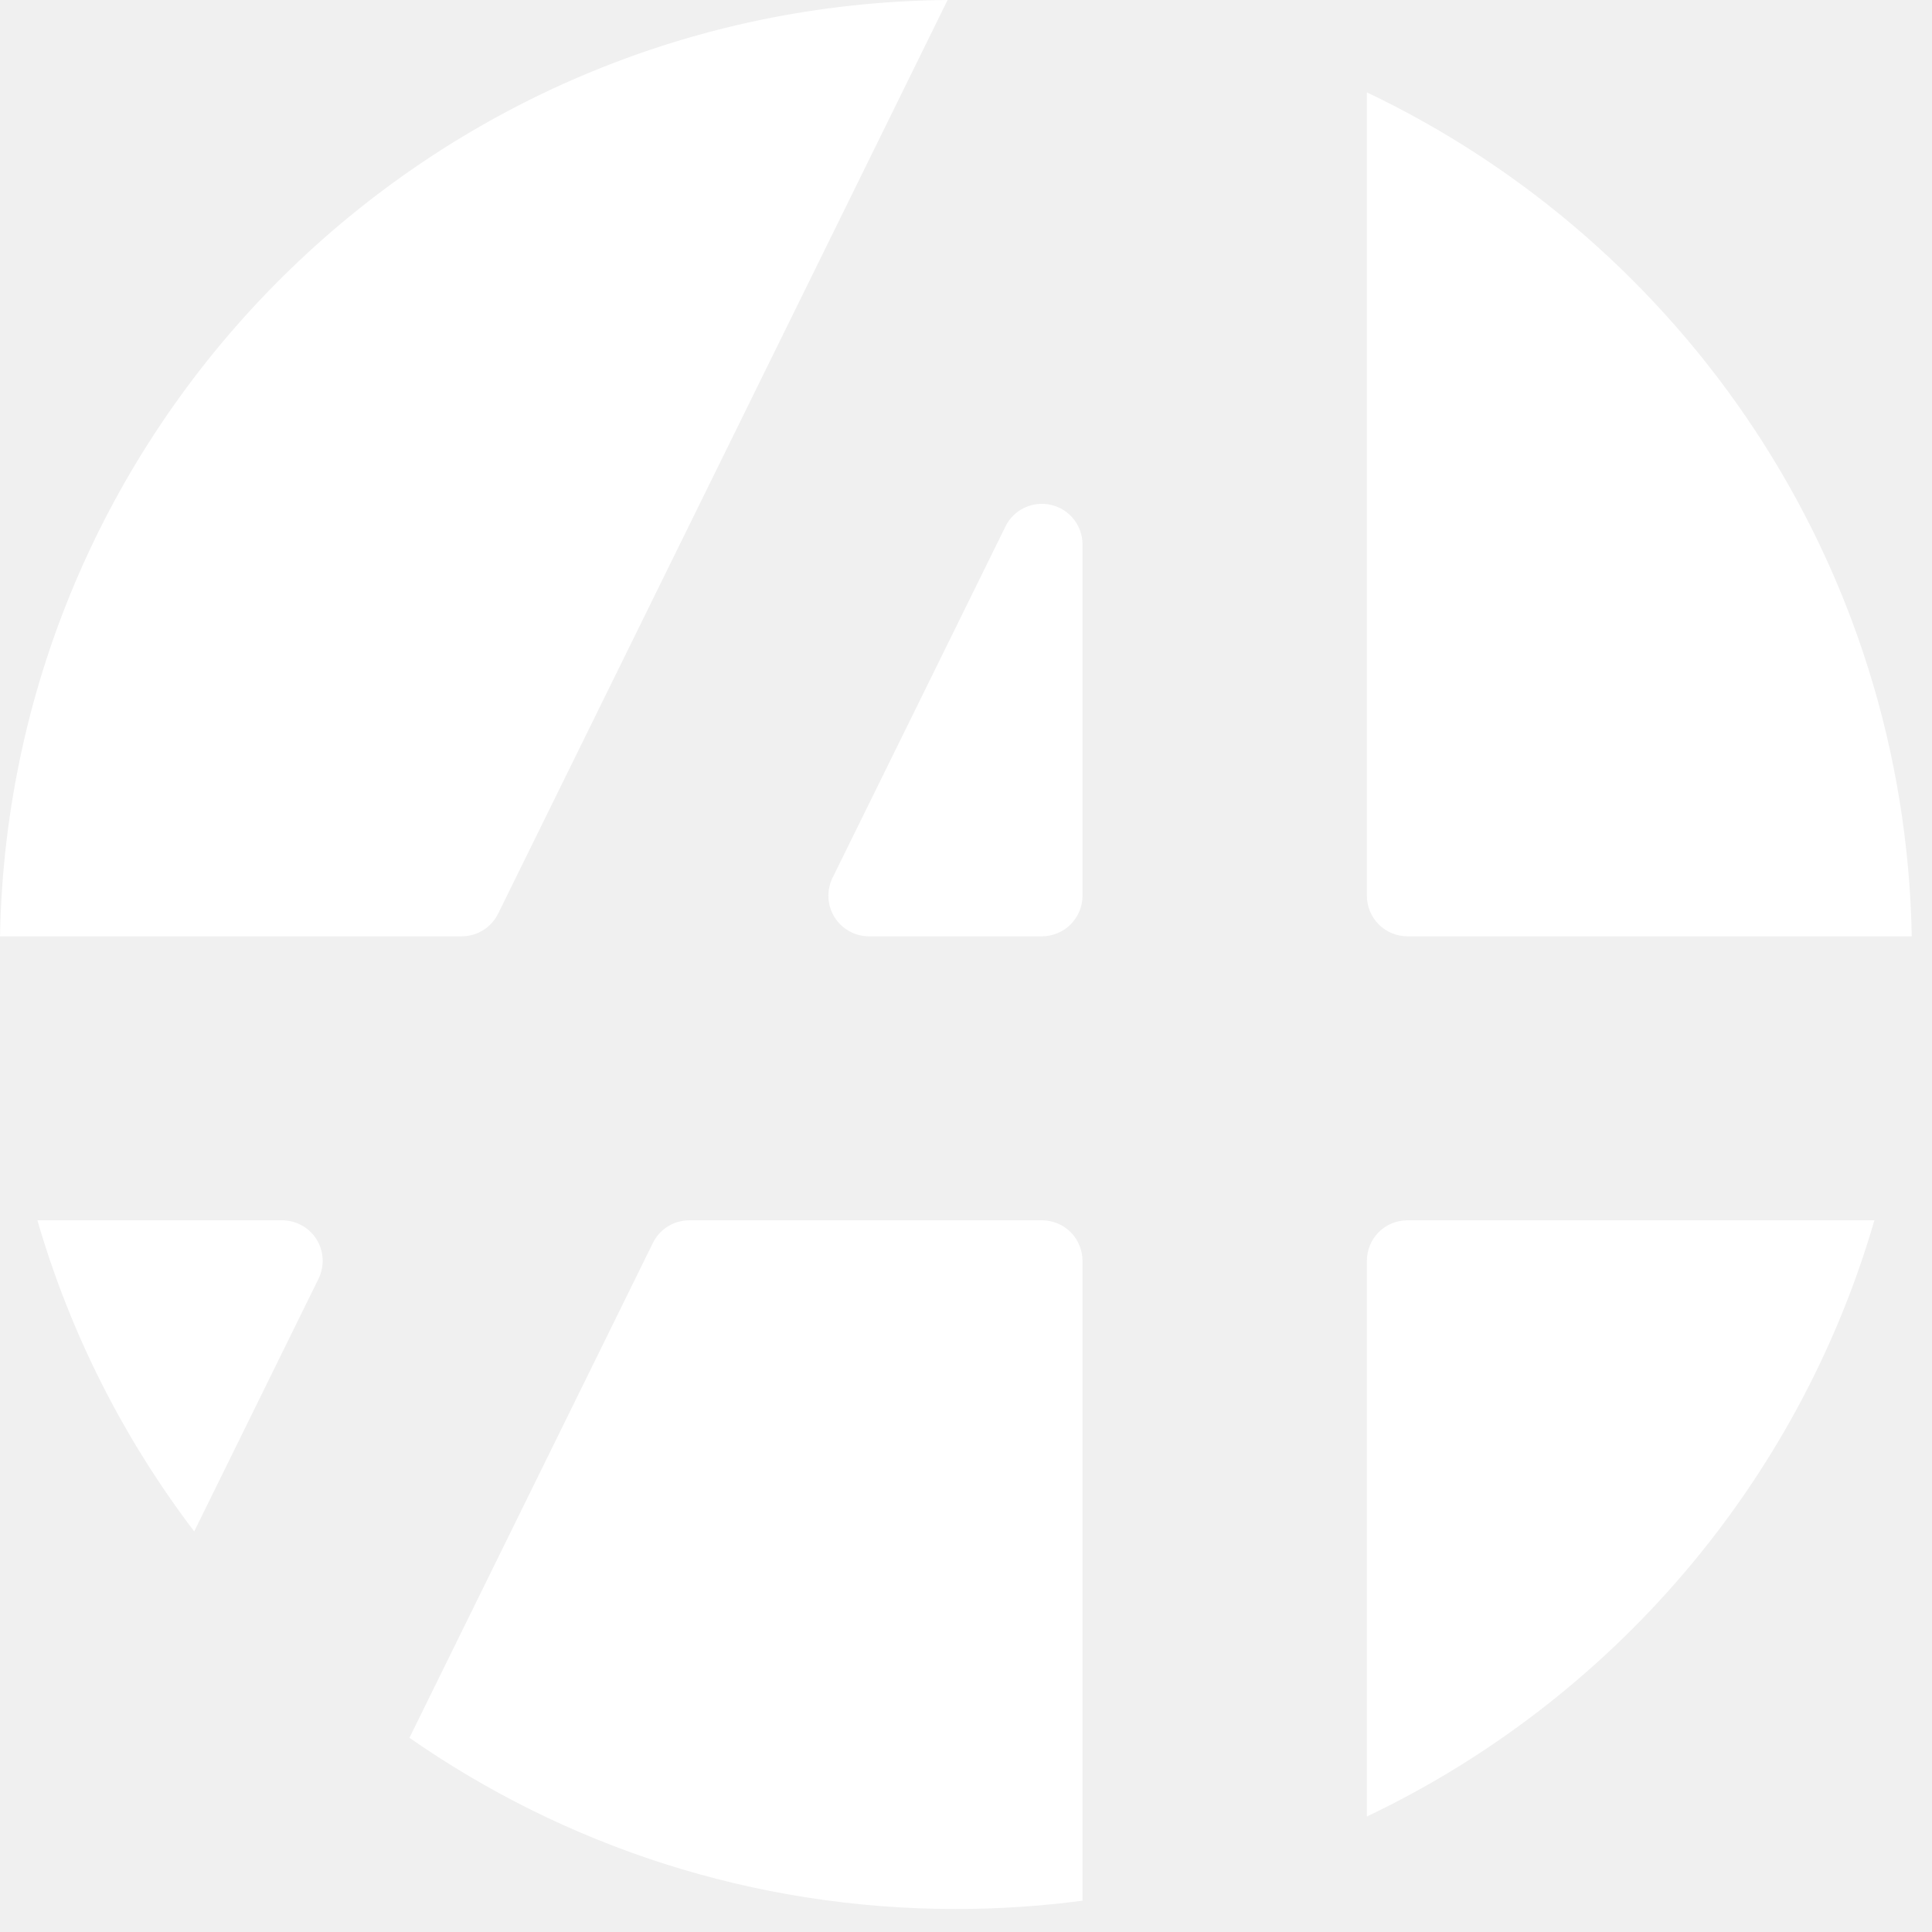
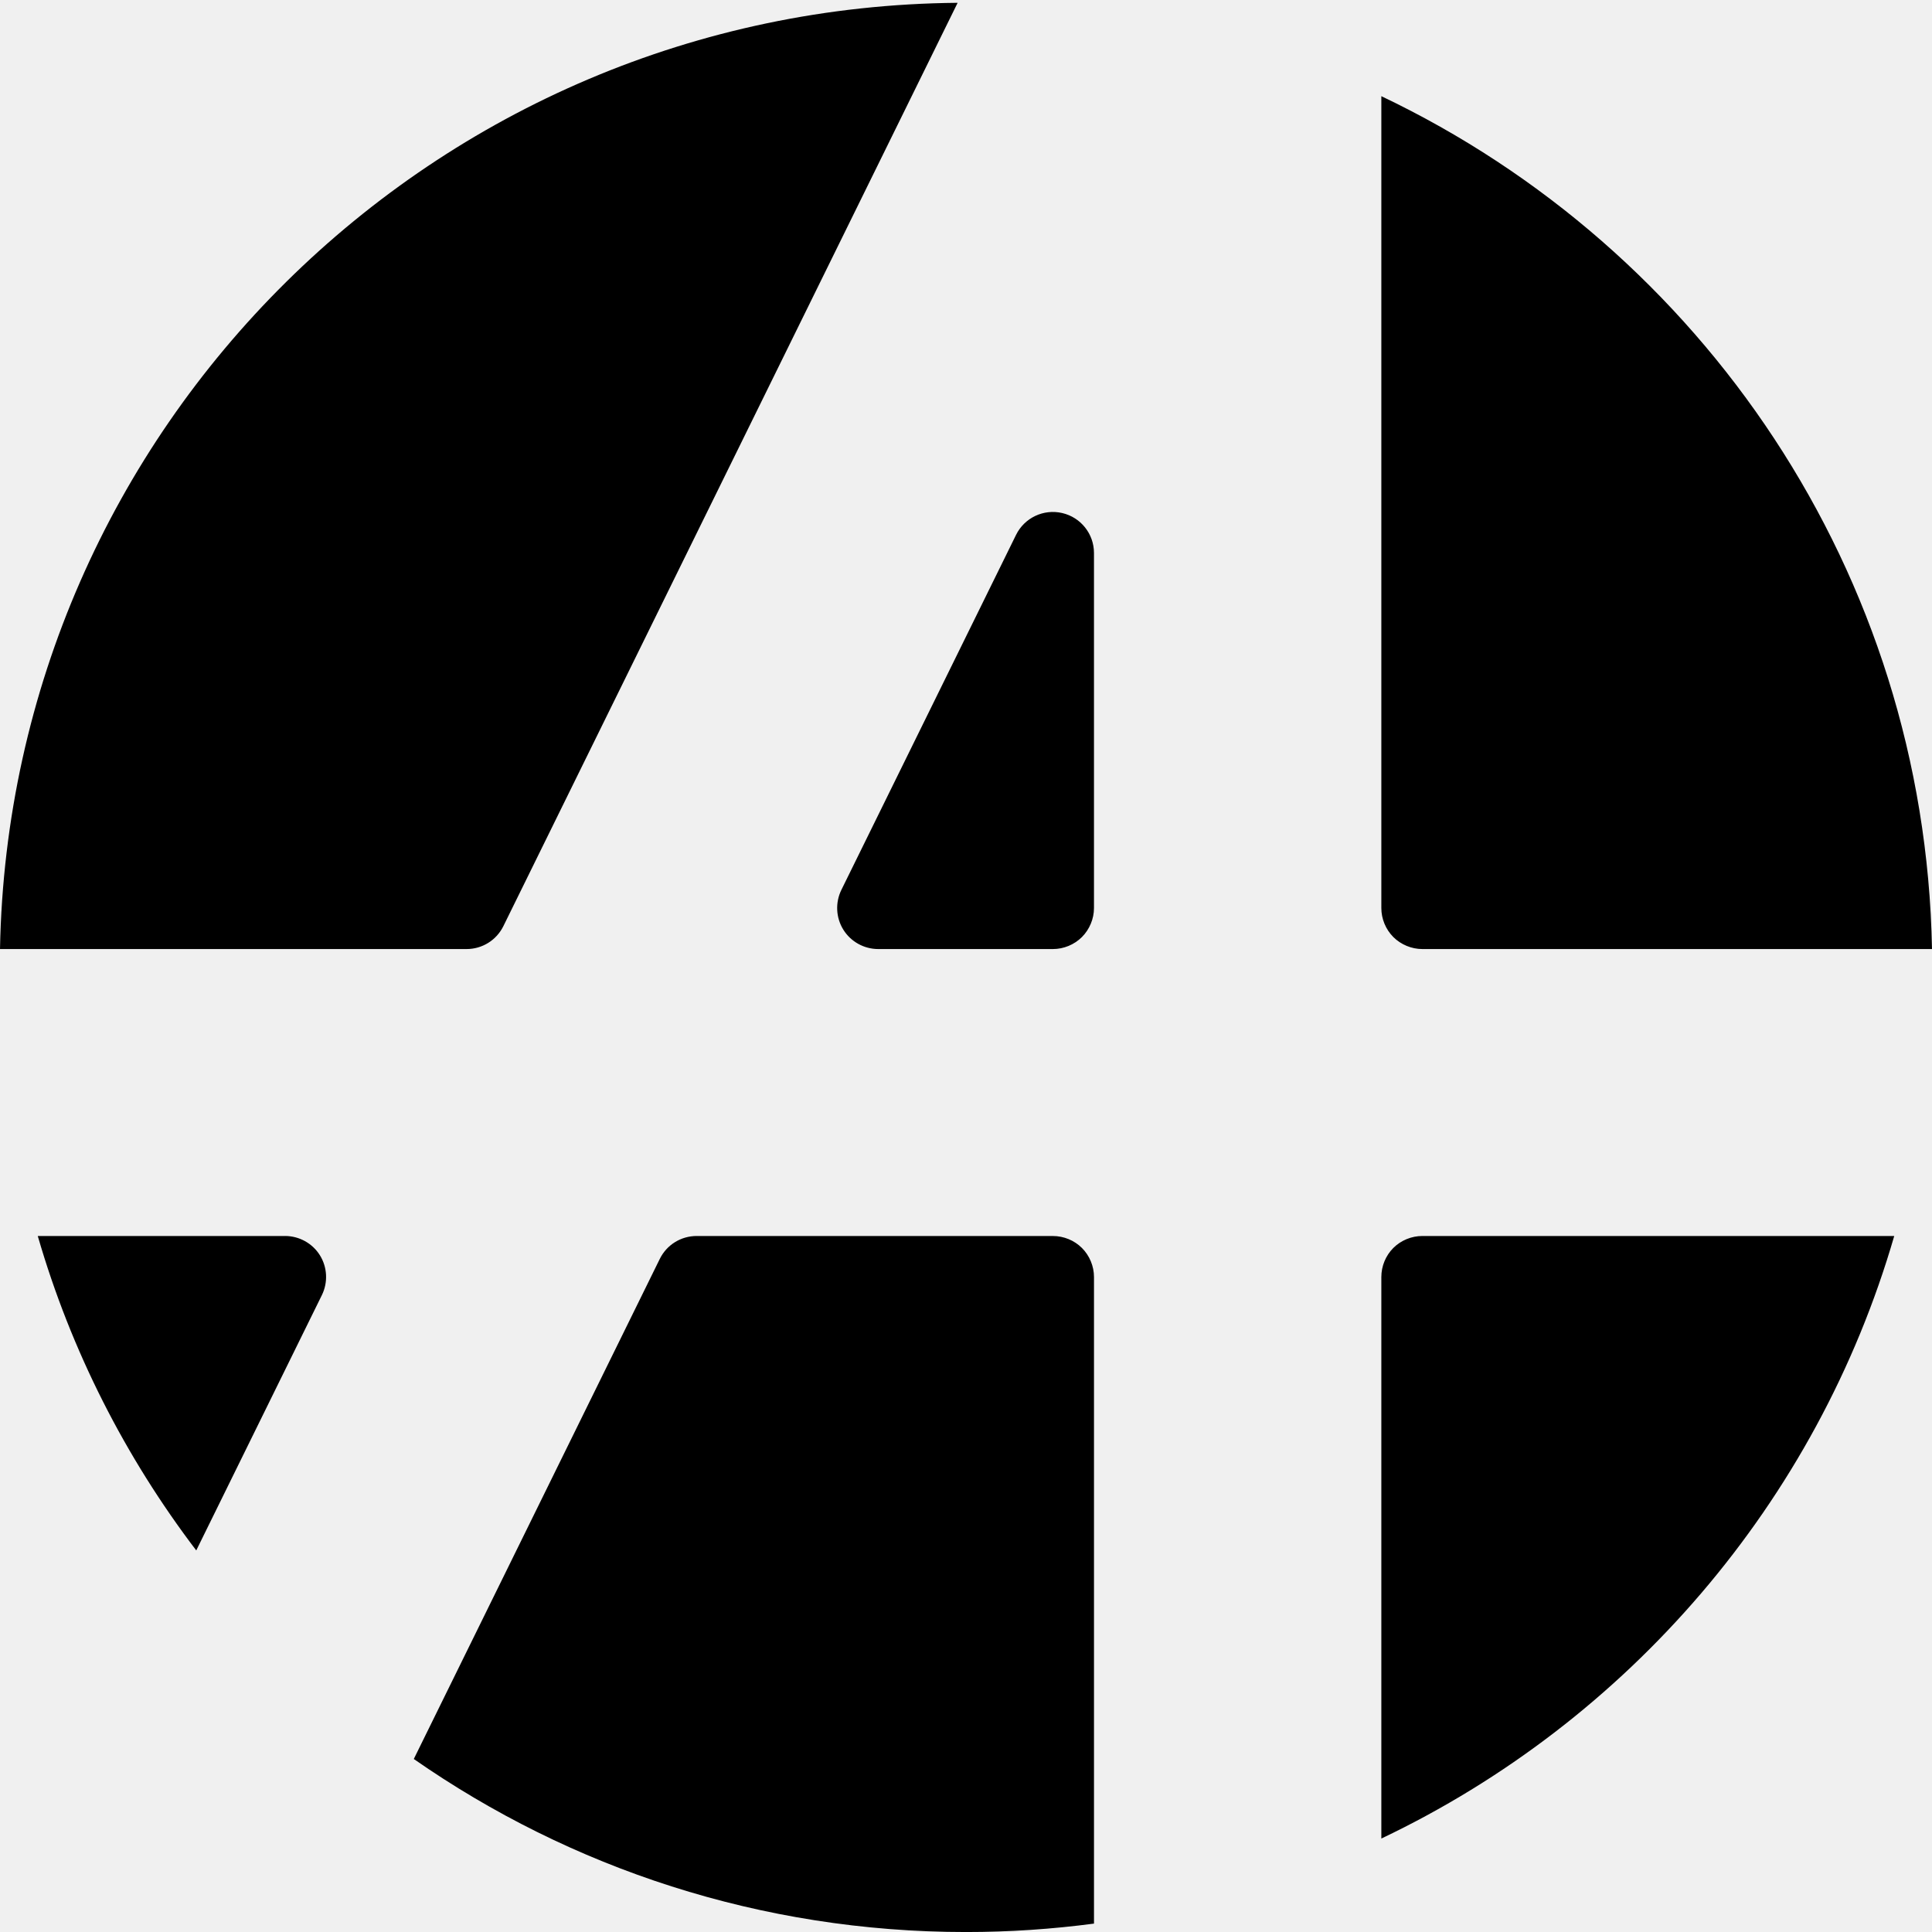
- <svg xmlns="http://www.w3.org/2000/svg" width="42px" height="42px" viewBox="0 0 42 42" version="1.1">
-   <g stroke="none" stroke-width="1" fill="none" fill-rule="evenodd">
-     <path d="M22.849,10.976 C22.449,10.883 22.037,11.078 21.857,11.447 L18.098,19.084 C17.965,19.357 17.981,19.682 18.142,19.939 C18.302,20.197 18.588,20.355 18.891,20.355 L22.649,20.355 C22.882,20.355 23.11,20.261 23.274,20.097 C23.438,19.932 23.533,19.705 23.533,19.474 L23.533,11.835 C23.533,11.425 23.25,11.069 22.849,10.976 Z M29.715,2.008 L29.715,19.474 C29.715,19.705 29.808,19.932 29.973,20.097 C30.137,20.261 30.365,20.355 30.598,20.355 L41.56,20.355 C41.409,12.256 36.611,5.291 29.715,2.008 Z M40.748,26.528 L30.598,26.528 C30.365,26.528 30.137,26.621 29.973,26.785 C29.808,26.949 29.715,27.177 29.715,27.409 L29.715,39.489 C35.022,36.963 39.087,32.255 40.748,26.528 Z M22.649,26.528 L14.988,26.528 C14.65,26.528 14.343,26.717 14.194,27.019 L8.901,37.778 C12.269,40.124 16.363,41.5 20.78,41.5 C21.714,41.5 22.633,41.438 23.533,41.319 L23.533,27.409 C23.533,27.177 23.438,26.949 23.274,26.785 C23.11,26.621 22.882,26.528 22.649,26.528 Z M6.132,26.528 L0.813,26.528 C1.531,29.005 2.699,31.29 4.222,33.292 L6.925,27.798 C7.058,27.524 7.042,27.2 6.882,26.943 C6.721,26.685 6.436,26.528 6.132,26.528 Z M0,20.355 L10.036,20.355 C10.374,20.355 10.68,20.164 10.829,19.862 L20.6,0 C9.335,0.096 0.21,9.136 0,20.355 Z" fill="#FFFFFF" />
+ <svg xmlns="http://www.w3.org/2000/svg" id="svg2" height="150" width="150" version="1.1" viewBox="0 0 150 150">
+   <g id="g4" fill="none" transform="translate(54.22 54.359)">
+     <path id="path6" fill="#000" d="m28.247-14.528c-1.444-0.334-2.929 0.368-3.582 1.699l-13.563 27.565c-0.482 0.987-0.423 2.158 0.156 3.088 0.578 0.93 1.61 1.501 2.706 1.501h13.562c0.84 0 1.662-0.34 2.254-0.931 0.593-0.595 0.936-1.416 0.936-2.25v-27.571c0-1.481-1.022-2.766-2.469-3.101zm24.78-32.365v63.037c0 0.834 0.338 1.655 0.932 2.25 0.593 0.59 1.416 0.931 2.254 0.931h39.567c-0.546-29.232-17.864-54.368-42.753-66.217zm39.82 88.496h-36.634c-0.838 0-1.661 0.335-2.254 0.928-0.595 0.592-0.932 1.417-0.932 2.253v43.601c19.156-9.118 33.828-26.11 39.821-46.782zm-65.322 0h-27.652c-1.221 0-2.326 0.683-2.864 1.774l-19.102 38.832c12.153 8.466 26.931 13.434 42.874 13.434 3.369 0 6.686-0.225 9.936-0.654v-50.203c0-0.836-0.343-1.661-0.936-2.253-0.592-0.593-1.414-0.928-2.254-0.928zm-59.615 0h-19.198c2.591 8.94 6.807 17.189 12.305 24.413l9.757-19.83c0.48-0.986 0.423-2.156-0.157-3.086-0.579-0.93-1.61-1.498-2.707-1.498zm-22.13-22.278h36.222c1.219 0 2.324-0.688 2.861-1.781l35.267-71.685c-40.657 0.346-73.594 32.975-74.35 73.466z" />
  </g>
</svg>
